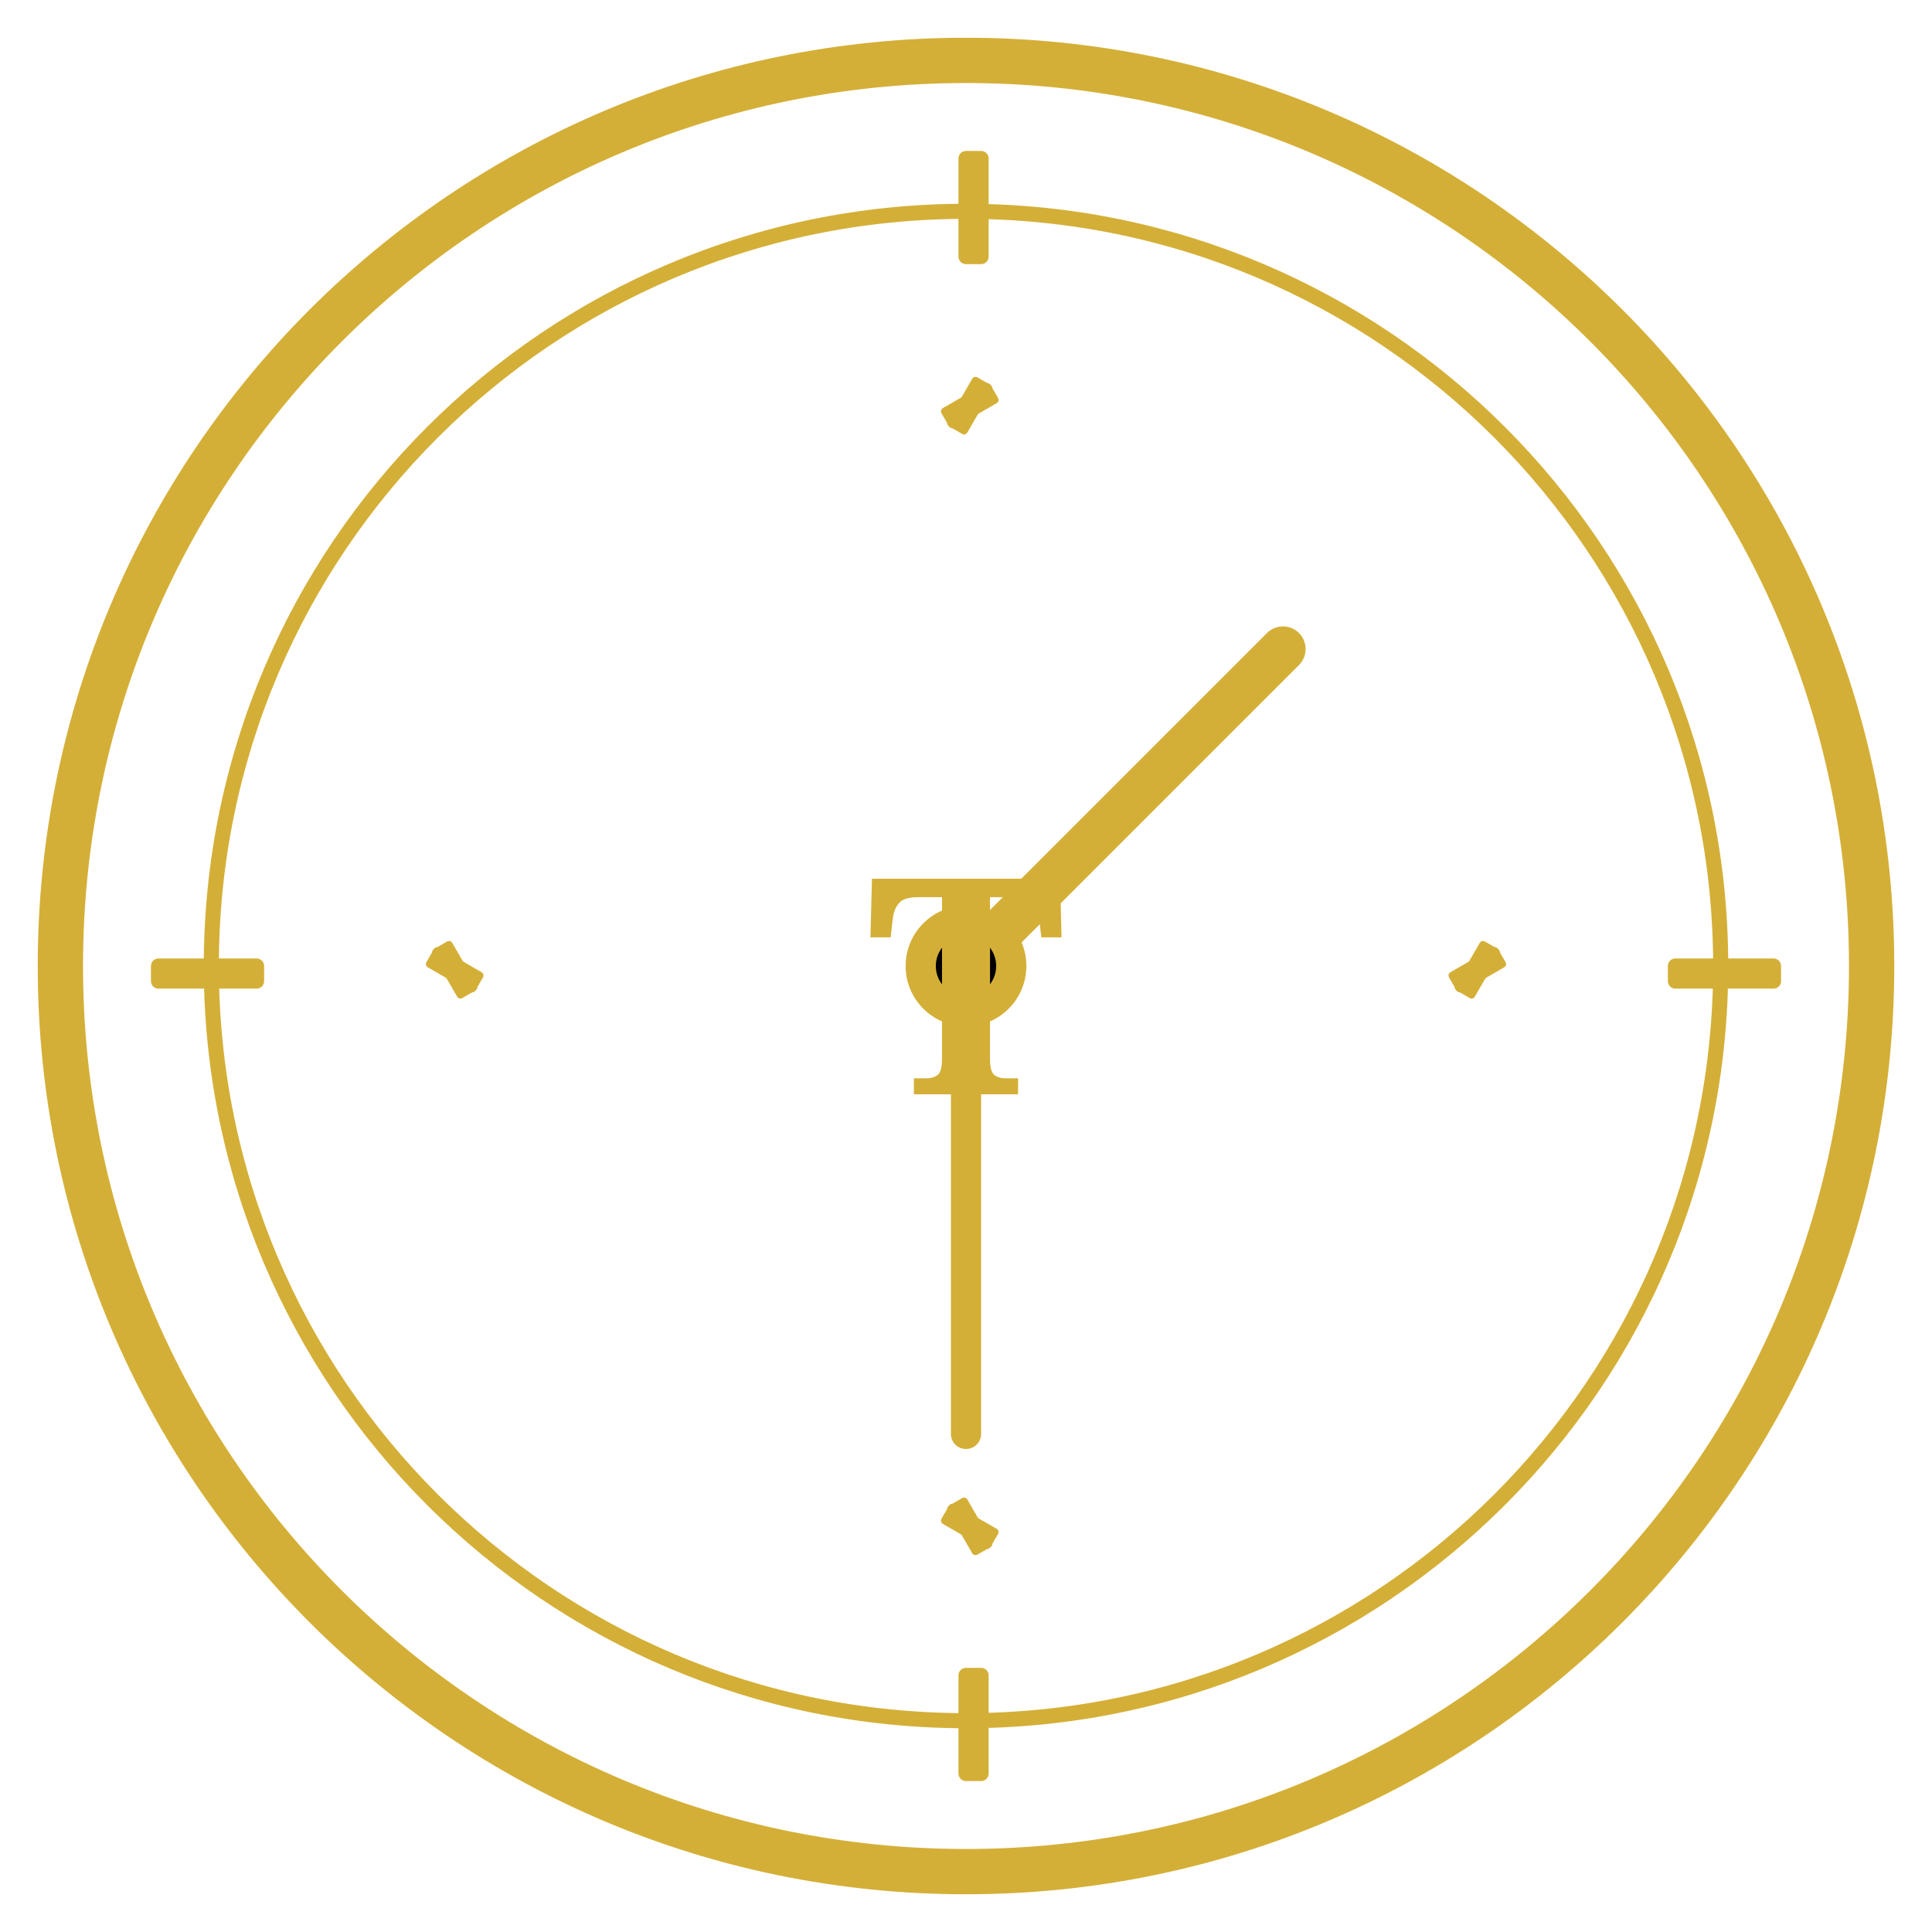
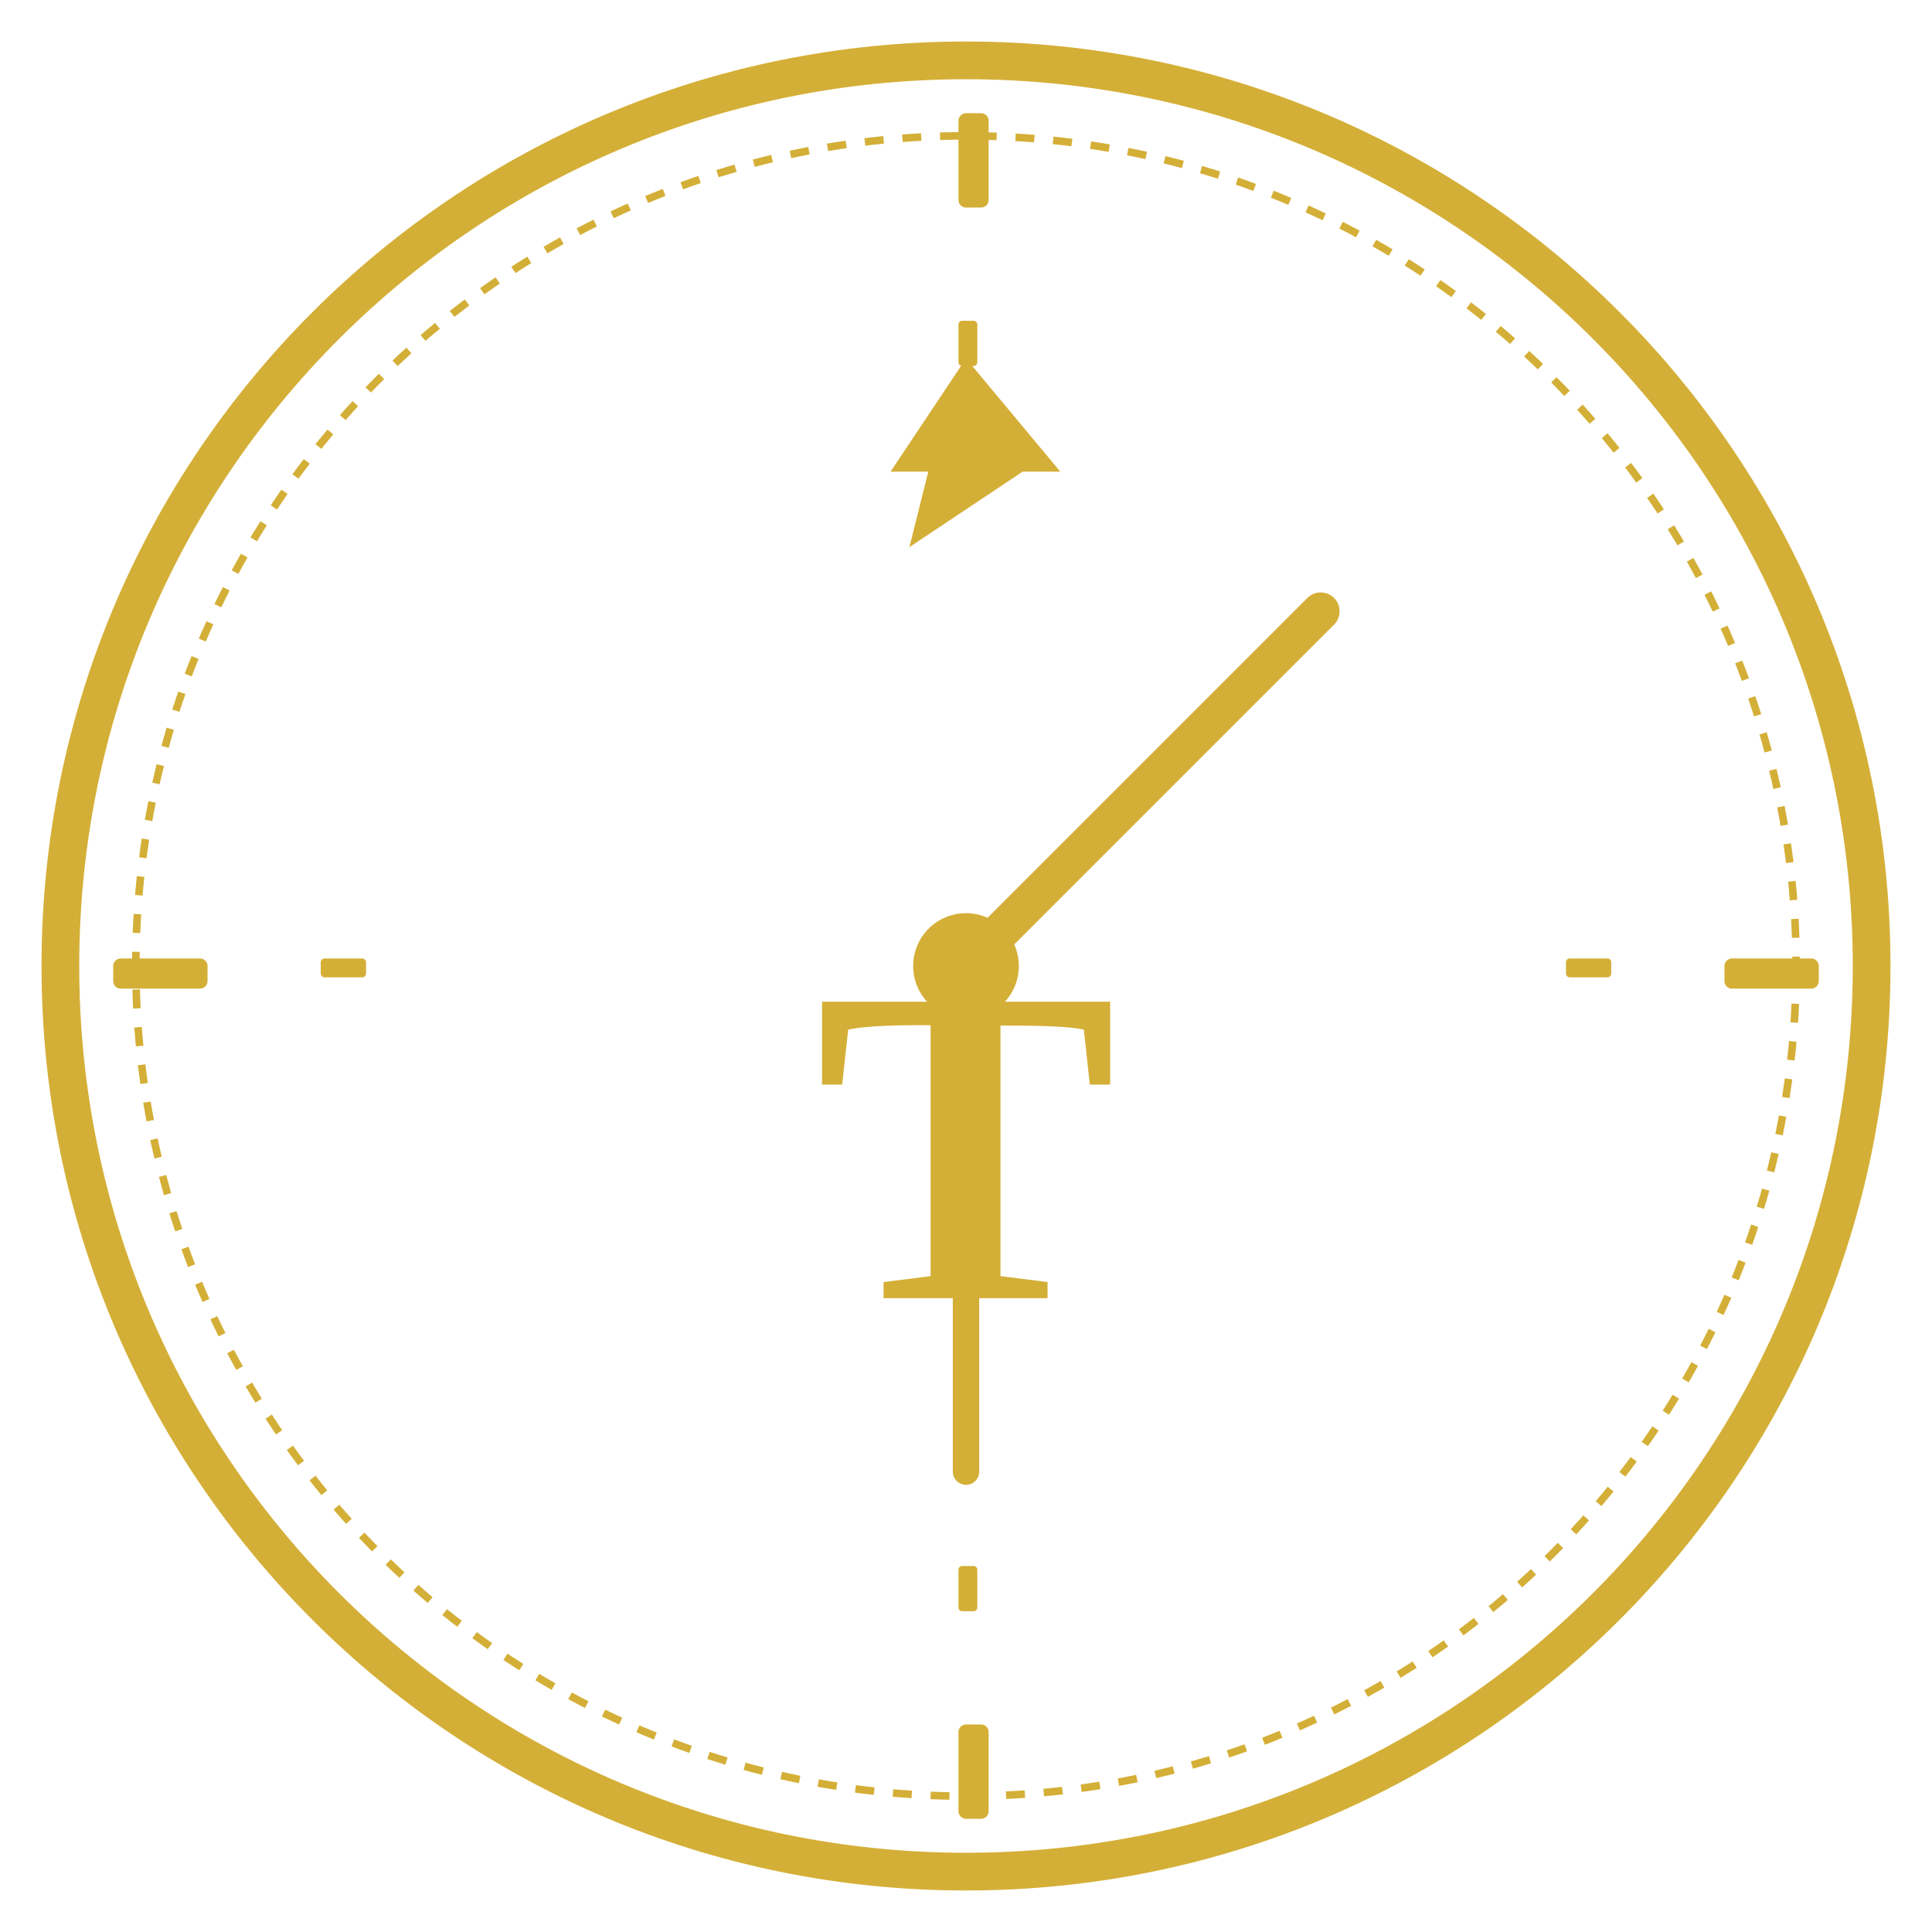
<svg xmlns="http://www.w3.org/2000/svg" width="512" height="512" viewBox="0 0 512 512">
-   <circle cx="256" cy="256" r="240" fill="none" stroke="#D4AF37" stroke-width="12" />
-   <circle cx="256" cy="256" r="200" fill="none" stroke="#D4AF37" stroke-width="4" />
-   <rect x="254" y="40" width="8" height="30" rx="2" fill="#D4AF37" />
-   <rect x="254" y="442" width="8" height="30" rx="2" fill="#D4AF37" />
-   <rect x="40" y="254" width="30" height="8" rx="2" fill="#D4AF37" />
-   <rect x="442" y="254" width="30" height="8" rx="2" fill="#D4AF37" />
-   <rect x="254" y="100" width="6" height="15" rx="1" fill="#D4AF37" transform="rotate(30 257 107.5)" />
-   <rect x="254" y="100" width="6" height="15" rx="1" fill="#D4AF37" transform="rotate(60 257 107.5)" />
-   <rect x="254" y="397" width="6" height="15" rx="1" fill="#D4AF37" transform="rotate(-30 257 404.5)" />
-   <rect x="254" y="397" width="6" height="15" rx="1" fill="#D4AF37" transform="rotate(-60 257 404.5)" />
-   <rect x="113" y="254" width="15" height="6" rx="1" fill="#D4AF37" transform="rotate(30 120.5 257)" />
-   <rect x="113" y="254" width="15" height="6" rx="1" fill="#D4AF37" transform="rotate(60 120.5 257)" />
-   <rect x="384" y="254" width="15" height="6" rx="1" fill="#D4AF37" transform="rotate(-30 391.5 257)" />
-   <rect x="384" y="254" width="15" height="6" rx="1" fill="#D4AF37" transform="rotate(-60 391.5 257)" />
-   <line x1="256" y1="256" x2="340" y2="172" stroke="#D4AF37" stroke-width="12" stroke-linecap="round" />
-   <line x1="256" y1="256" x2="256" y2="380" stroke="#D4AF37" stroke-width="8" stroke-linecap="round" />
-   <circle cx="256" cy="256" r="16" fill="#D4AF37" />
-   <circle cx="256" cy="256" r="8" fill="#000000" />
-   <text x="256" y="290" font-family="Georgia, serif" font-size="80" font-weight="bold" fill="#D4AF37" text-anchor="middle" letter-spacing="2">T</text>
+   <circle cx="256" cy="256" r="240" fill="none" stroke="#D4AF37" stroke-width="10" />
+   <circle cx="256" cy="256" r="220" fill="none" stroke="#D4AF37" stroke-width="2" stroke-dasharray="5,5" />
+   <rect x="254" y="30" width="8" height="25" rx="2" fill="#D4AF37" />
+   <rect x="254" y="457" width="8" height="25" rx="2" fill="#D4AF37" />
+   <rect x="30" y="254" width="25" height="8" rx="2" fill="#D4AF37" />
+   <rect x="457" y="254" width="25" height="8" rx="2" fill="#D4AF37" />
+   <rect x="254" y="85" width="5" height="12" rx="1" fill="#D4AF37" />
+   <rect x="254" y="415" width="5" height="12" rx="1" fill="#D4AF37" />
+   <rect x="85" y="254" width="12" height="5" rx="1" fill="#D4AF37" />
+   <rect x="415" y="254" width="12" height="5" rx="1" fill="#D4AF37" />
+   <line x1="256" y1="256" x2="350" y2="162" stroke="#D4AF37" stroke-width="10" stroke-linecap="round" />
+   <line x1="256" y1="256" x2="256" y2="390" stroke="#D4AF37" stroke-width="7" stroke-linecap="round" />
+   <circle cx="256" cy="256" r="14" fill="#D4AF37" />
+   <circle cx="256" cy="256" r="6" fill="#D4AF37" />
+   <text x="256" y="310" font-family="Times New Roman, Georgia, serif" font-size="120" font-weight="bold" fill="#D4AF37" text-anchor="middle" dominant-baseline="middle">T</text>
+   <polygon points="256,95 236,125 246,125 241,145 271,125 281,125" fill="#D4AF37" />
</svg>
